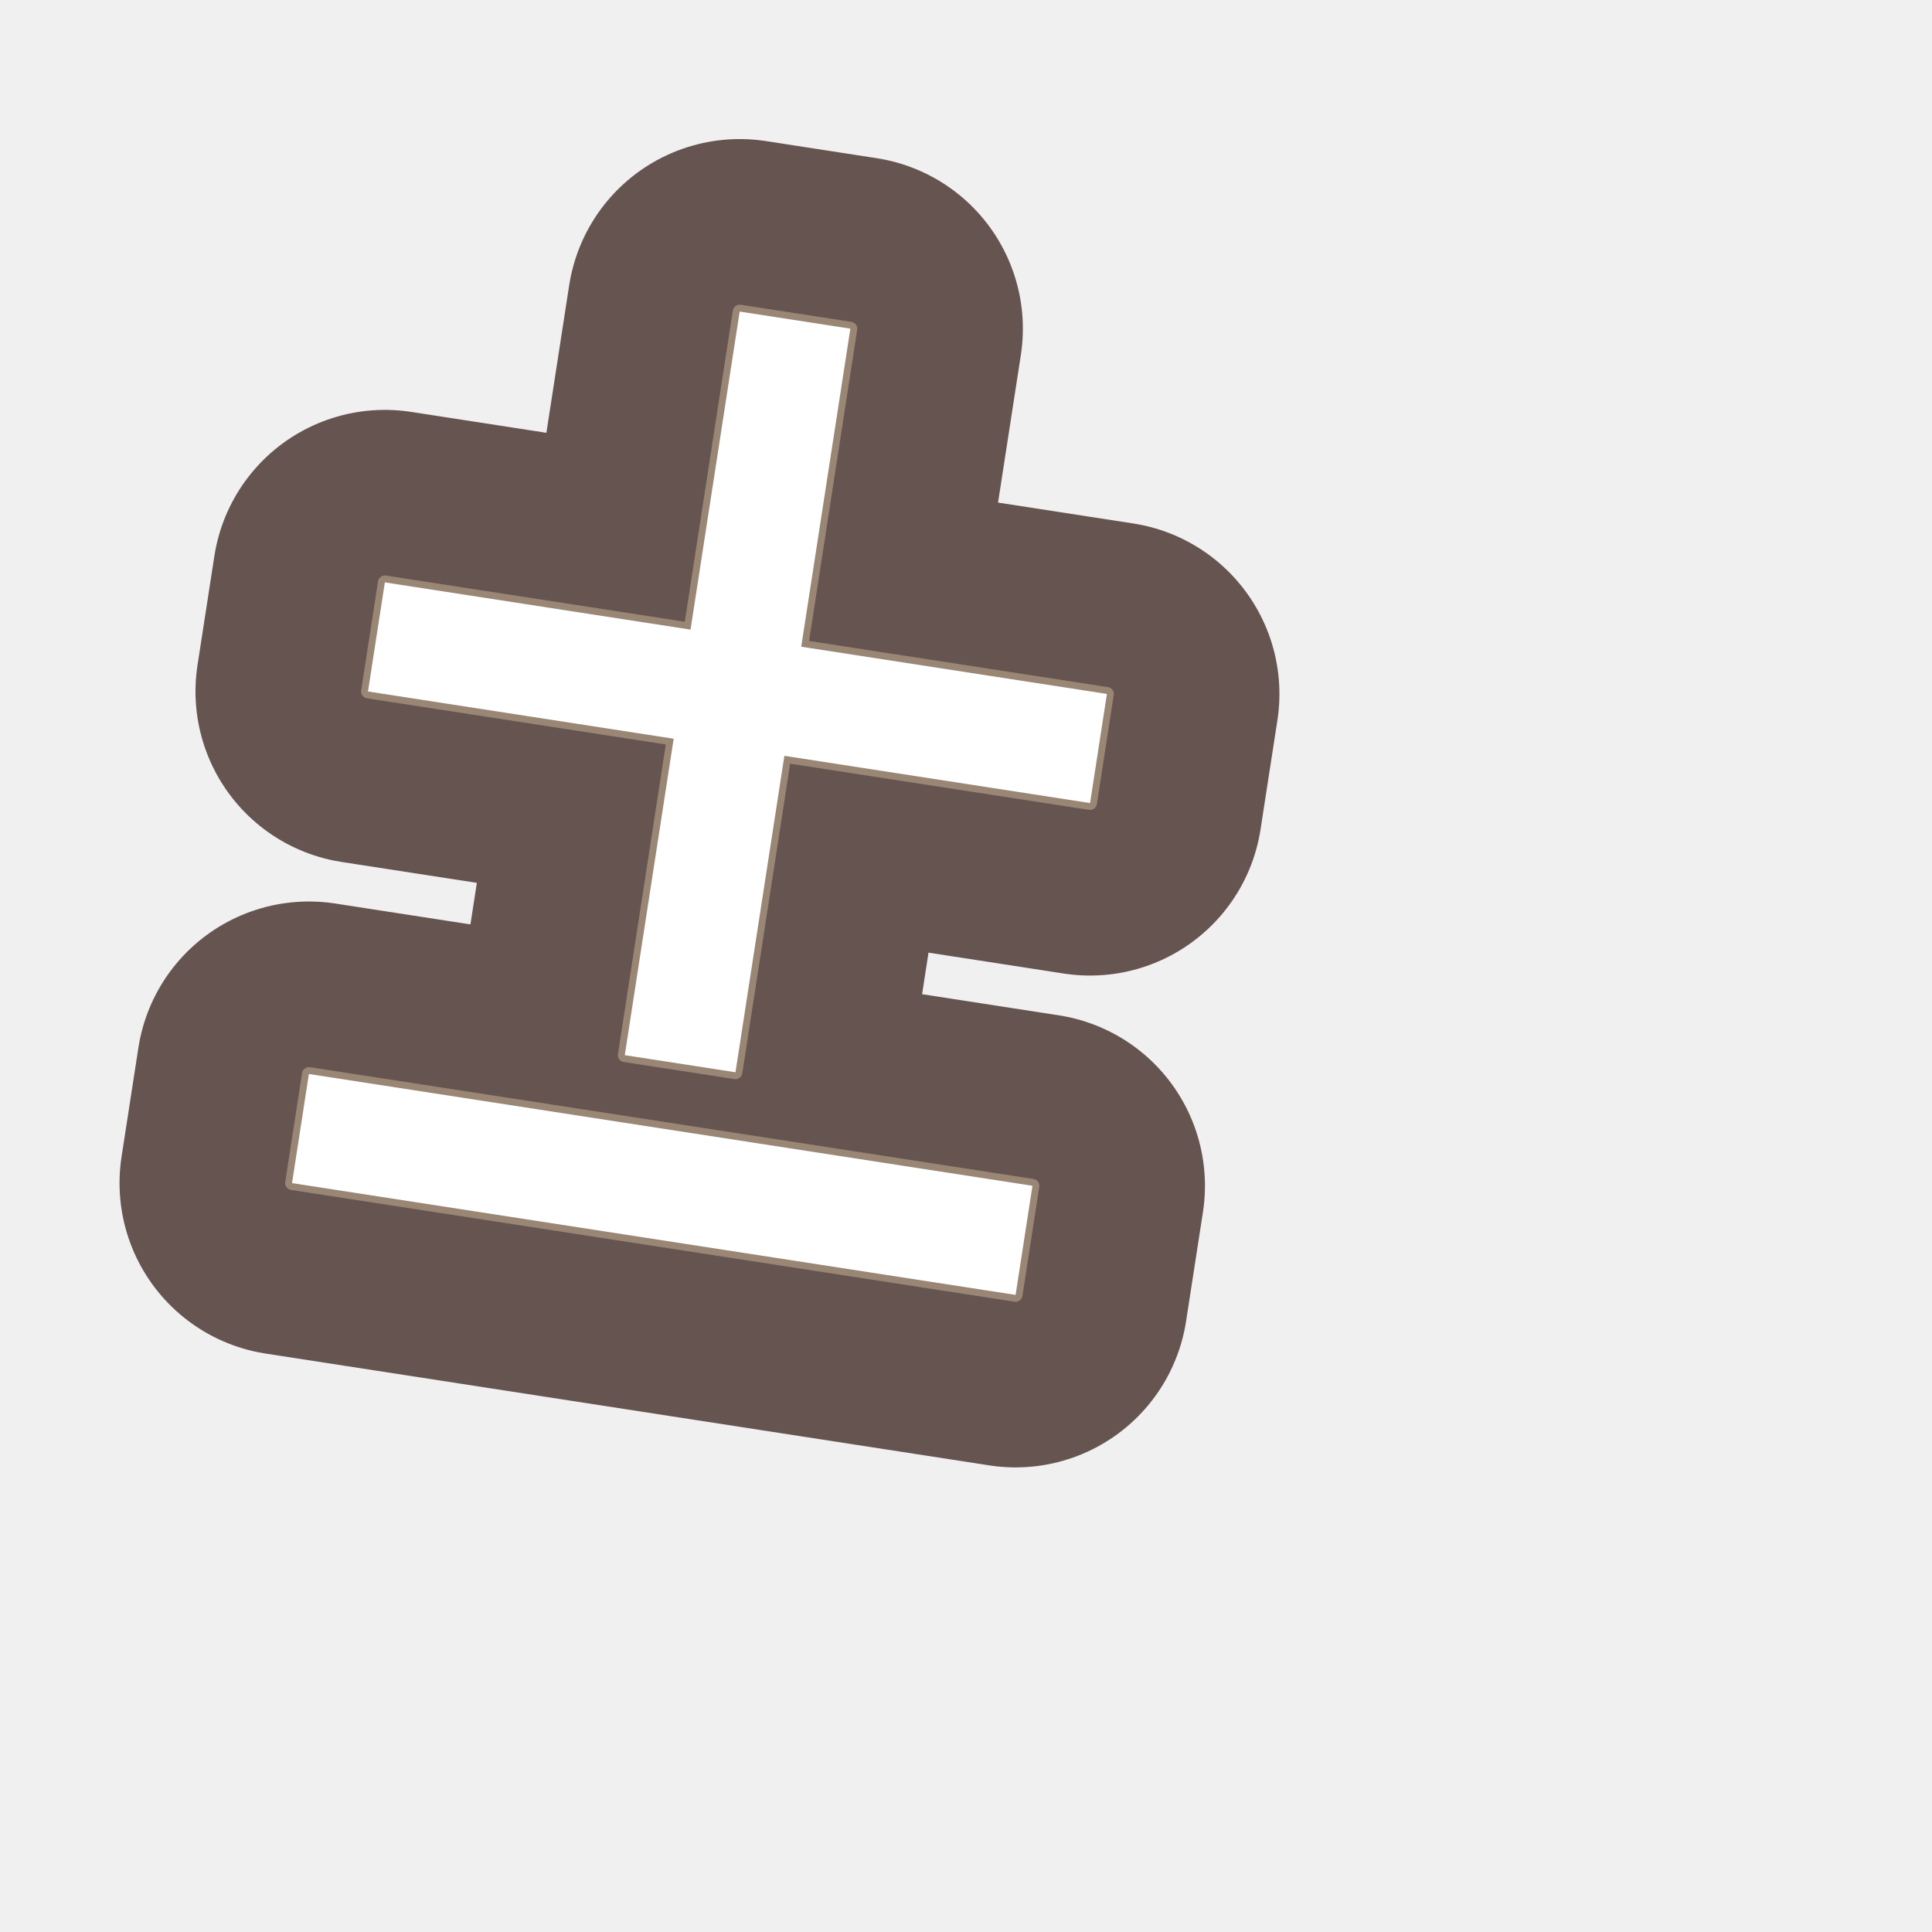
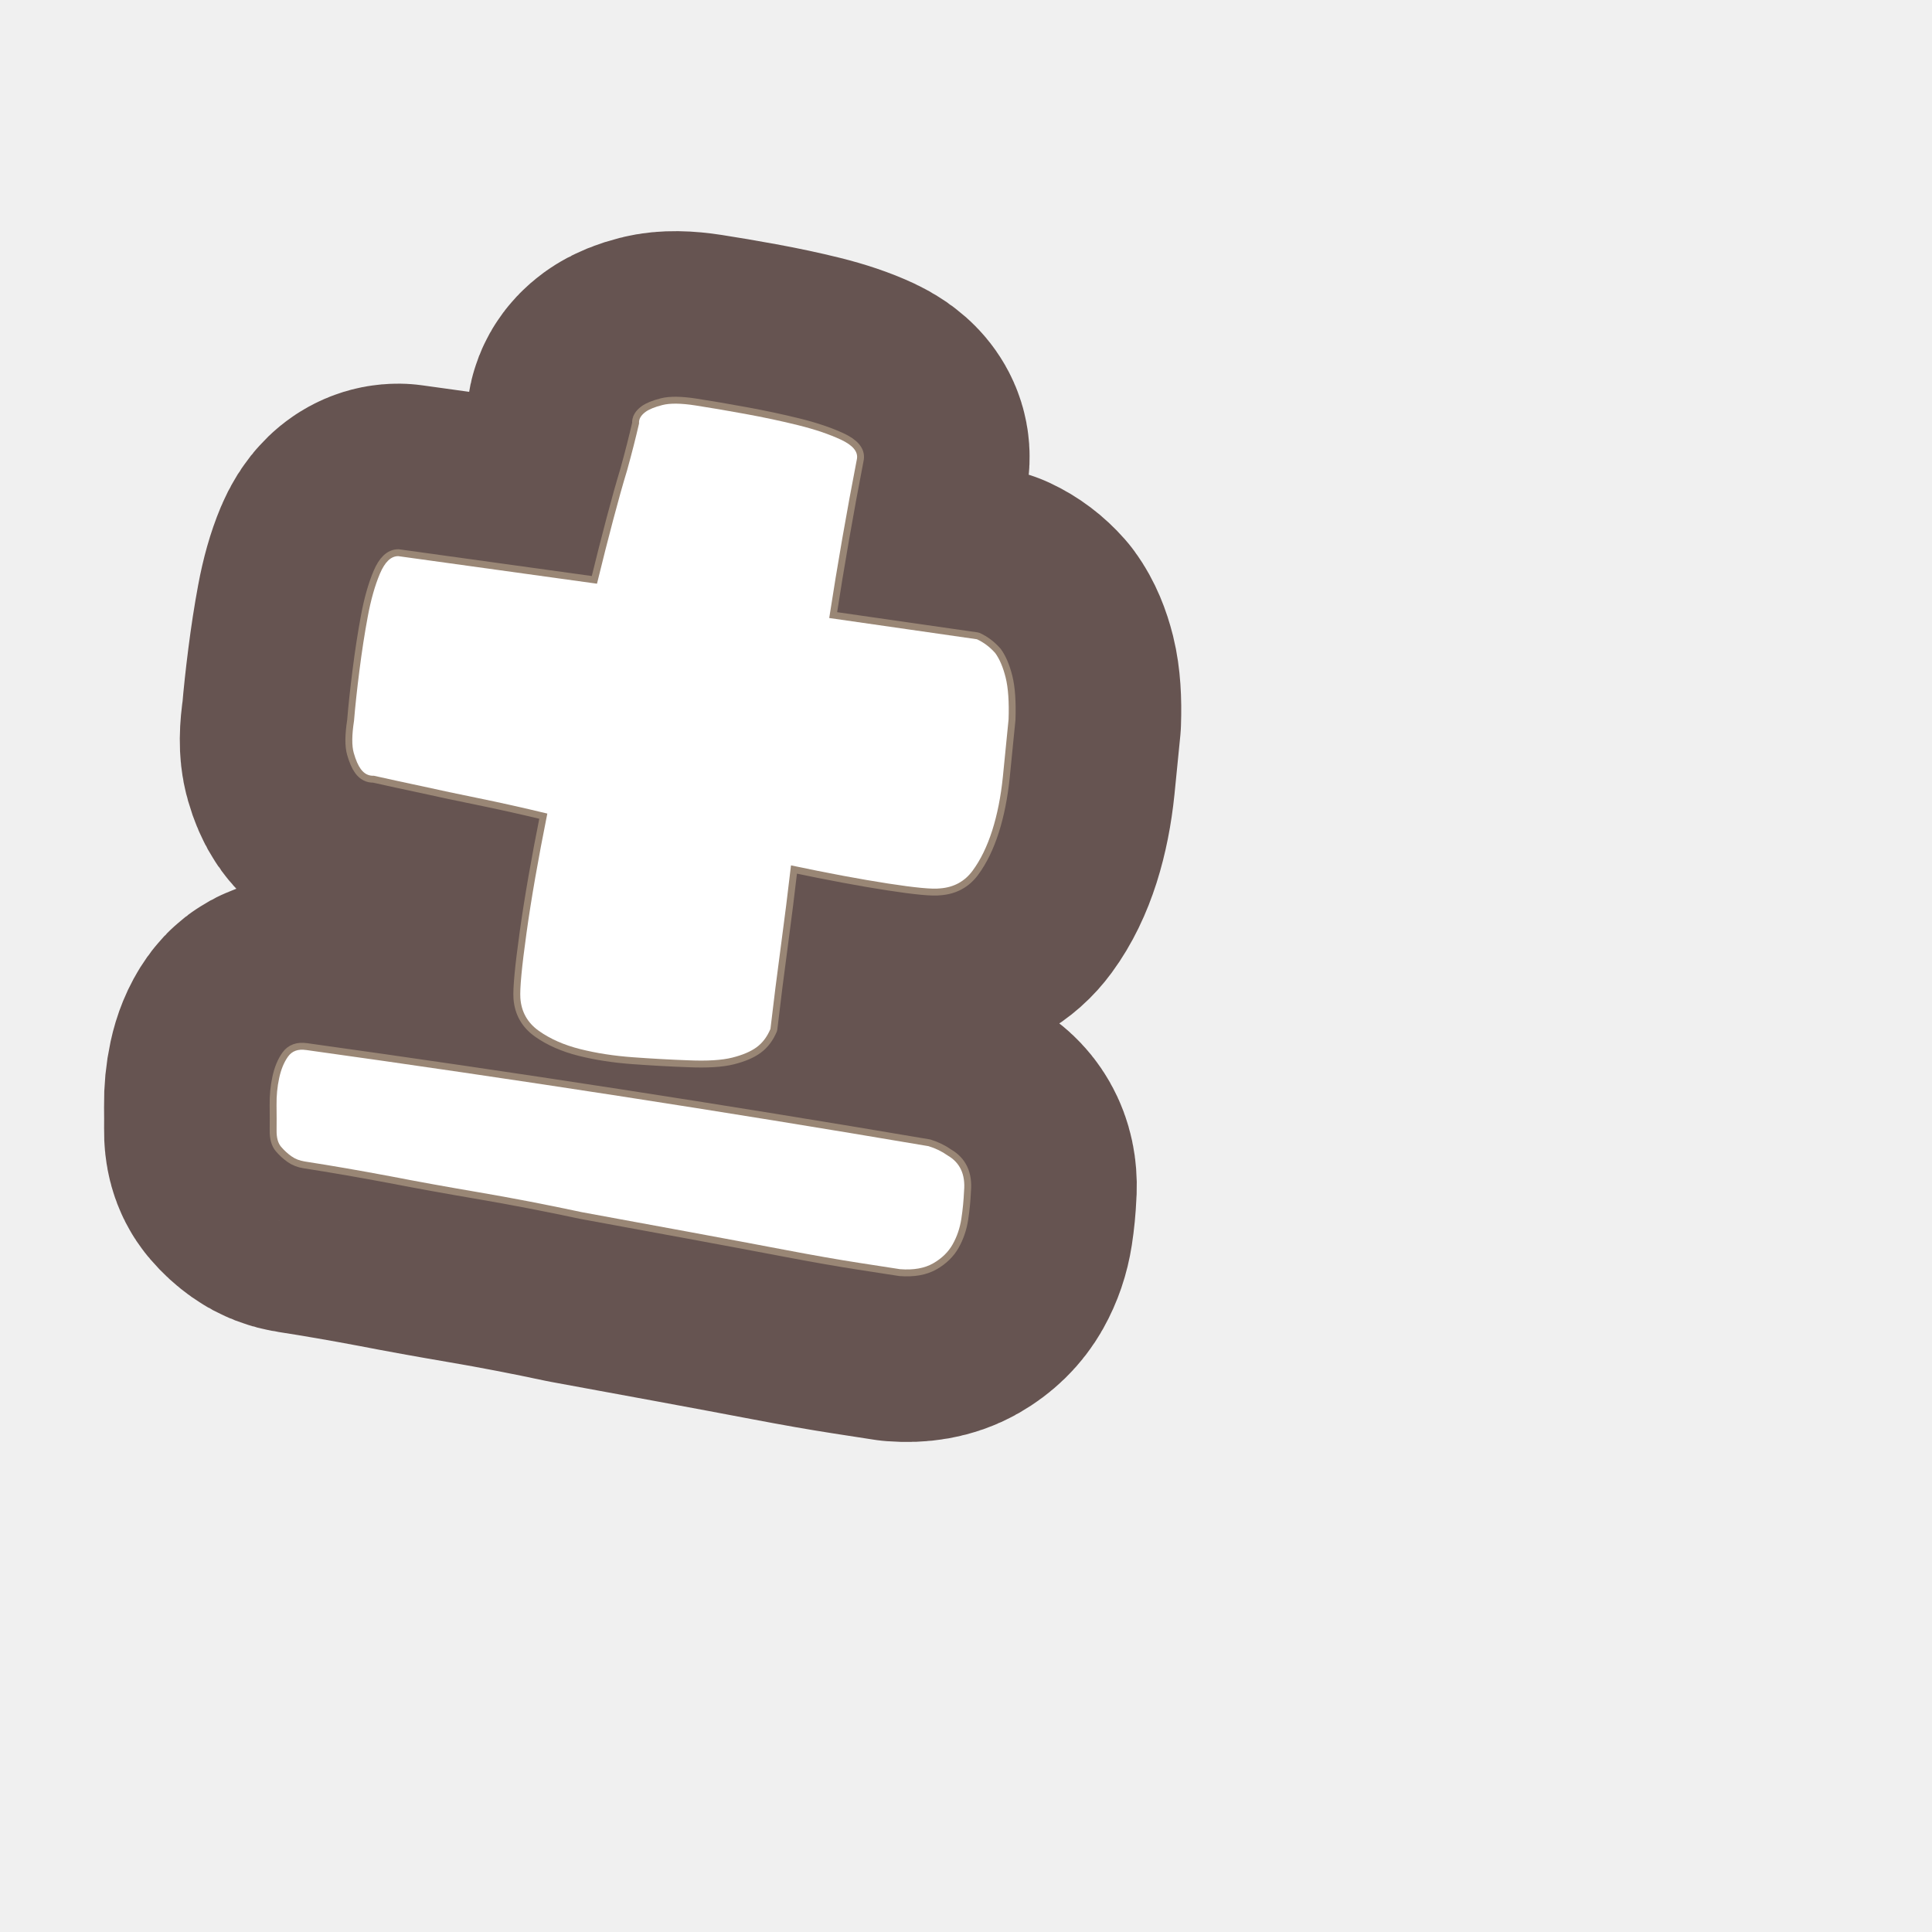
<svg xmlns="http://www.w3.org/2000/svg" id="Content" viewBox="0 0 280 280">
  <defs>
    <style>
      .cls-1 {
-         stroke: #998675;
-         stroke-width: 2px;
+         stroke: #665451;
+         stroke-width: 50px;
      }

      .cls-1, .cls-2 {
        fill: none;
        stroke-linecap: round;
        stroke-linejoin: round;
      }

-       .cls-1, .cls-2, .cls-3 {
-         font-family: Hey-Comic, 'Hey Comic';
-         font-size: 225.298px;
+       .cls-3 {
+         fill: #fff;
      }

      .cls-2 {
-         stroke: #665451;
-         stroke-width: 50px;
-       }
- 
-       .cls-3 {
-         fill: #fff;
+         stroke: #998675;
+         stroke-width: 2px;
      }
    </style>
  </defs>
-   <text class="cls-2" transform="translate(31.18989 169.7439) rotate(8.782886)">
-     <tspan x="0" y="0">±</tspan>
-   </text>
-   <text class="cls-1" transform="translate(31.18989 169.7439) rotate(8.782886)">
-     <tspan x="0" y="0">±</tspan>
-   </text>
-   <text class="cls-3" transform="translate(31.18989 169.7439) rotate(8.782886)">
-     <tspan x="0" y="0">±</tspan>
-   </text>
+   <path class="cls-1" d="M44.391,152.178c30.199,4.21,60.259,8.854,90.176,13.933,1.013.31,1.934.755,2.756,1.338,1.812,1.043,2.611,2.762,2.396,5.157-.06,1.358-.19,2.706-.396,4.043-.206,1.335-.624,2.563-1.253,3.682-.63,1.12-1.568,2.037-2.82,2.756-1.25.718-2.854,1.005-4.805.853-.891-.138-2.859-.441-5.9-.912-3.043-.47-6.668-1.104-10.875-1.907-4.208-.8-8.861-1.673-13.959-2.613-5.099-.937-10.234-1.884-15.405-2.835-5.152-1.099-10.096-2.053-14.832-2.862-4.741-.808-9.027-1.583-12.862-2.329-4.432-.834-8.576-1.553-12.435-2.149-.744-.115-1.39-.364-1.936-.755-.549-.387-1.048-.846-1.498-1.371-.452-.525-.672-1.318-.657-2.382.011-1.06.01-2.278-.007-3.647-.017-1.371.108-2.68.38-3.932.268-1.248.695-2.286,1.277-3.107.583-.822,1.467-1.143,2.656-.958ZM146.167,104.299c-.266,2.694-.541,5.467-.826,8.308-.291,2.844-.804,5.426-1.538,7.741-.74,2.318-1.685,4.264-2.839,5.83-1.154,1.57-2.733,2.428-4.73,2.575-1.085.139-3.596-.1-7.526-.707-3.935-.608-8.627-1.482-14.07-2.63-.451,3.884-.94,7.799-1.472,11.741-.535,3.946-1.037,7.933-1.507,11.964-.483,1.144-1.15,2.026-2.006,2.653-.859.629-2.037,1.131-3.538,1.505-1.505.377-3.611.507-6.329.39-2.572-.091-5.245-.24-8.025-.441-2.782-.201-5.343-.597-7.682-1.187-2.341-.59-4.332-1.468-5.976-2.633-1.644-1.167-2.54-2.747-2.687-4.747-.093-1.382.205-4.527.889-9.438.68-4.91,1.685-10.682,3.017-17.315-3.517-.847-6.822-1.585-9.916-2.216-3.095-.628-5.743-1.19-7.947-1.684-2.647-.56-5.075-1.088-7.278-1.581-.769.034-1.401-.291-1.9-.978-.377-.514-.713-1.285-1.01-2.321-.297-1.032-.284-2.588.037-4.668.172-2.1.433-4.528.784-7.288.348-2.756.749-5.355,1.204-7.793.451-2.438,1.039-4.513,1.76-6.226.721-1.712,1.61-2.562,2.674-2.55l28.79,3.992c.824-3.367,1.601-6.438,2.337-9.214.731-2.772,1.404-5.176,2.025-7.21.686-2.477,1.264-4.742,1.734-6.799-.058-.615.257-1.176.943-1.679.515-.376,1.324-.707,2.434-.991,1.105-.285,2.698-.268,4.778.055,2.076.32,4.481.73,7.22,1.229,2.732.5,5.309,1.049,7.724,1.649,2.415.602,4.473,1.3,6.174,2.094,1.7.798,2.47,1.714,2.31,2.751-.746,3.839-1.452,7.68-2.123,11.525-.673,3.851-1.303,7.703-1.898,11.562l21.409,3.079c.989.459,1.878,1.127,2.653,2.006.627.858,1.128,2.037,1.505,3.538.373,1.504.515,3.538.424,6.106Z" />
+   <path class="cls-2" d="M44.391,152.178c30.199,4.21,60.259,8.854,90.176,13.933,1.013.31,1.934.755,2.756,1.338,1.812,1.043,2.611,2.762,2.396,5.157-.06,1.358-.19,2.706-.396,4.043-.206,1.335-.624,2.563-1.253,3.682-.63,1.12-1.568,2.037-2.82,2.756-1.25.718-2.854,1.005-4.805.853-.891-.138-2.859-.441-5.9-.912-3.043-.47-6.668-1.104-10.875-1.907-4.208-.8-8.861-1.673-13.959-2.613-5.099-.937-10.234-1.884-15.405-2.835-5.152-1.099-10.096-2.053-14.832-2.862-4.741-.808-9.027-1.583-12.862-2.329-4.432-.834-8.576-1.553-12.435-2.149-.744-.115-1.39-.364-1.936-.755-.549-.387-1.048-.846-1.498-1.371-.452-.525-.672-1.318-.657-2.382.011-1.06.01-2.278-.007-3.647-.017-1.371.108-2.68.38-3.932.268-1.248.695-2.286,1.277-3.107.583-.822,1.467-1.143,2.656-.958ZM146.167,104.299c-.266,2.694-.541,5.467-.826,8.308-.291,2.844-.804,5.426-1.538,7.741-.74,2.318-1.685,4.264-2.839,5.83-1.154,1.57-2.733,2.428-4.73,2.575-1.085.139-3.596-.1-7.526-.707-3.935-.608-8.627-1.482-14.07-2.63-.451,3.884-.94,7.799-1.472,11.741-.535,3.946-1.037,7.933-1.507,11.964-.483,1.144-1.15,2.026-2.006,2.653-.859.629-2.037,1.131-3.538,1.505-1.505.377-3.611.507-6.329.39-2.572-.091-5.245-.24-8.025-.441-2.782-.201-5.343-.597-7.682-1.187-2.341-.59-4.332-1.468-5.976-2.633-1.644-1.167-2.54-2.747-2.687-4.747-.093-1.382.205-4.527.889-9.438.68-4.91,1.685-10.682,3.017-17.315-3.517-.847-6.822-1.585-9.916-2.216-3.095-.628-5.743-1.19-7.947-1.684-2.647-.56-5.075-1.088-7.278-1.581-.769.034-1.401-.291-1.9-.978-.377-.514-.713-1.285-1.01-2.321-.297-1.032-.284-2.588.037-4.668.172-2.1.433-4.528.784-7.288.348-2.756.749-5.355,1.204-7.793.451-2.438,1.039-4.513,1.76-6.226.721-1.712,1.61-2.562,2.674-2.55l28.79,3.992c.824-3.367,1.601-6.438,2.337-9.214.731-2.772,1.404-5.176,2.025-7.21.686-2.477,1.264-4.742,1.734-6.799-.058-.615.257-1.176.943-1.679.515-.376,1.324-.707,2.434-.991,1.105-.285,2.698-.268,4.778.055,2.076.32,4.481.73,7.22,1.229,2.732.5,5.309,1.049,7.724,1.649,2.415.602,4.473,1.3,6.174,2.094,1.7.798,2.47,1.714,2.31,2.751-.746,3.839-1.452,7.68-2.123,11.525-.673,3.851-1.303,7.703-1.898,11.562l21.409,3.079c.989.459,1.878,1.127,2.653,2.006.627.858,1.128,2.037,1.505,3.538.373,1.504.515,3.538.424,6.106Z" />
+   <path class="cls-3" d="M44.391,152.178c30.199,4.21,60.259,8.854,90.176,13.933,1.013.31,1.934.755,2.756,1.338,1.812,1.043,2.611,2.762,2.396,5.157-.06,1.358-.19,2.706-.396,4.043-.206,1.335-.624,2.563-1.253,3.682-.63,1.12-1.568,2.037-2.82,2.756-1.25.718-2.854,1.005-4.805.853-.891-.138-2.859-.441-5.9-.912-3.043-.47-6.668-1.104-10.875-1.907-4.208-.8-8.861-1.673-13.959-2.613-5.099-.937-10.234-1.884-15.405-2.835-5.152-1.099-10.096-2.053-14.832-2.862-4.741-.808-9.027-1.583-12.862-2.329-4.432-.834-8.576-1.553-12.435-2.149-.744-.115-1.39-.364-1.936-.755-.549-.387-1.048-.846-1.498-1.371-.452-.525-.672-1.318-.657-2.382.011-1.06.01-2.278-.007-3.647-.017-1.371.108-2.68.38-3.932.268-1.248.695-2.286,1.277-3.107.583-.822,1.467-1.143,2.656-.958ZM146.167,104.299c-.266,2.694-.541,5.467-.826,8.308-.291,2.844-.804,5.426-1.538,7.741-.74,2.318-1.685,4.264-2.839,5.83-1.154,1.57-2.733,2.428-4.73,2.575-1.085.139-3.596-.1-7.526-.707-3.935-.608-8.627-1.482-14.07-2.63-.451,3.884-.94,7.799-1.472,11.741-.535,3.946-1.037,7.933-1.507,11.964-.483,1.144-1.15,2.026-2.006,2.653-.859.629-2.037,1.131-3.538,1.505-1.505.377-3.611.507-6.329.39-2.572-.091-5.245-.24-8.025-.441-2.782-.201-5.343-.597-7.682-1.187-2.341-.59-4.332-1.468-5.976-2.633-1.644-1.167-2.54-2.747-2.687-4.747-.093-1.382.205-4.527.889-9.438.68-4.91,1.685-10.682,3.017-17.315-3.517-.847-6.822-1.585-9.916-2.216-3.095-.628-5.743-1.19-7.947-1.684-2.647-.56-5.075-1.088-7.278-1.581-.769.034-1.401-.291-1.9-.978-.377-.514-.713-1.285-1.01-2.321-.297-1.032-.284-2.588.037-4.668.172-2.1.433-4.528.784-7.288.348-2.756.749-5.355,1.204-7.793.451-2.438,1.039-4.513,1.76-6.226.721-1.712,1.61-2.562,2.674-2.55l28.79,3.992c.824-3.367,1.601-6.438,2.337-9.214.731-2.772,1.404-5.176,2.025-7.21.686-2.477,1.264-4.742,1.734-6.799-.058-.615.257-1.176.943-1.679.515-.376,1.324-.707,2.434-.991,1.105-.285,2.698-.268,4.778.055,2.076.32,4.481.73,7.22,1.229,2.732.5,5.309,1.049,7.724,1.649,2.415.602,4.473,1.3,6.174,2.094,1.7.798,2.47,1.714,2.31,2.751-.746,3.839-1.452,7.68-2.123,11.525-.673,3.851-1.303,7.703-1.898,11.562l21.409,3.079c.989.459,1.878,1.127,2.653,2.006.627.858,1.128,2.037,1.505,3.538.373,1.504.515,3.538.424,6.106Z" />
</svg>
